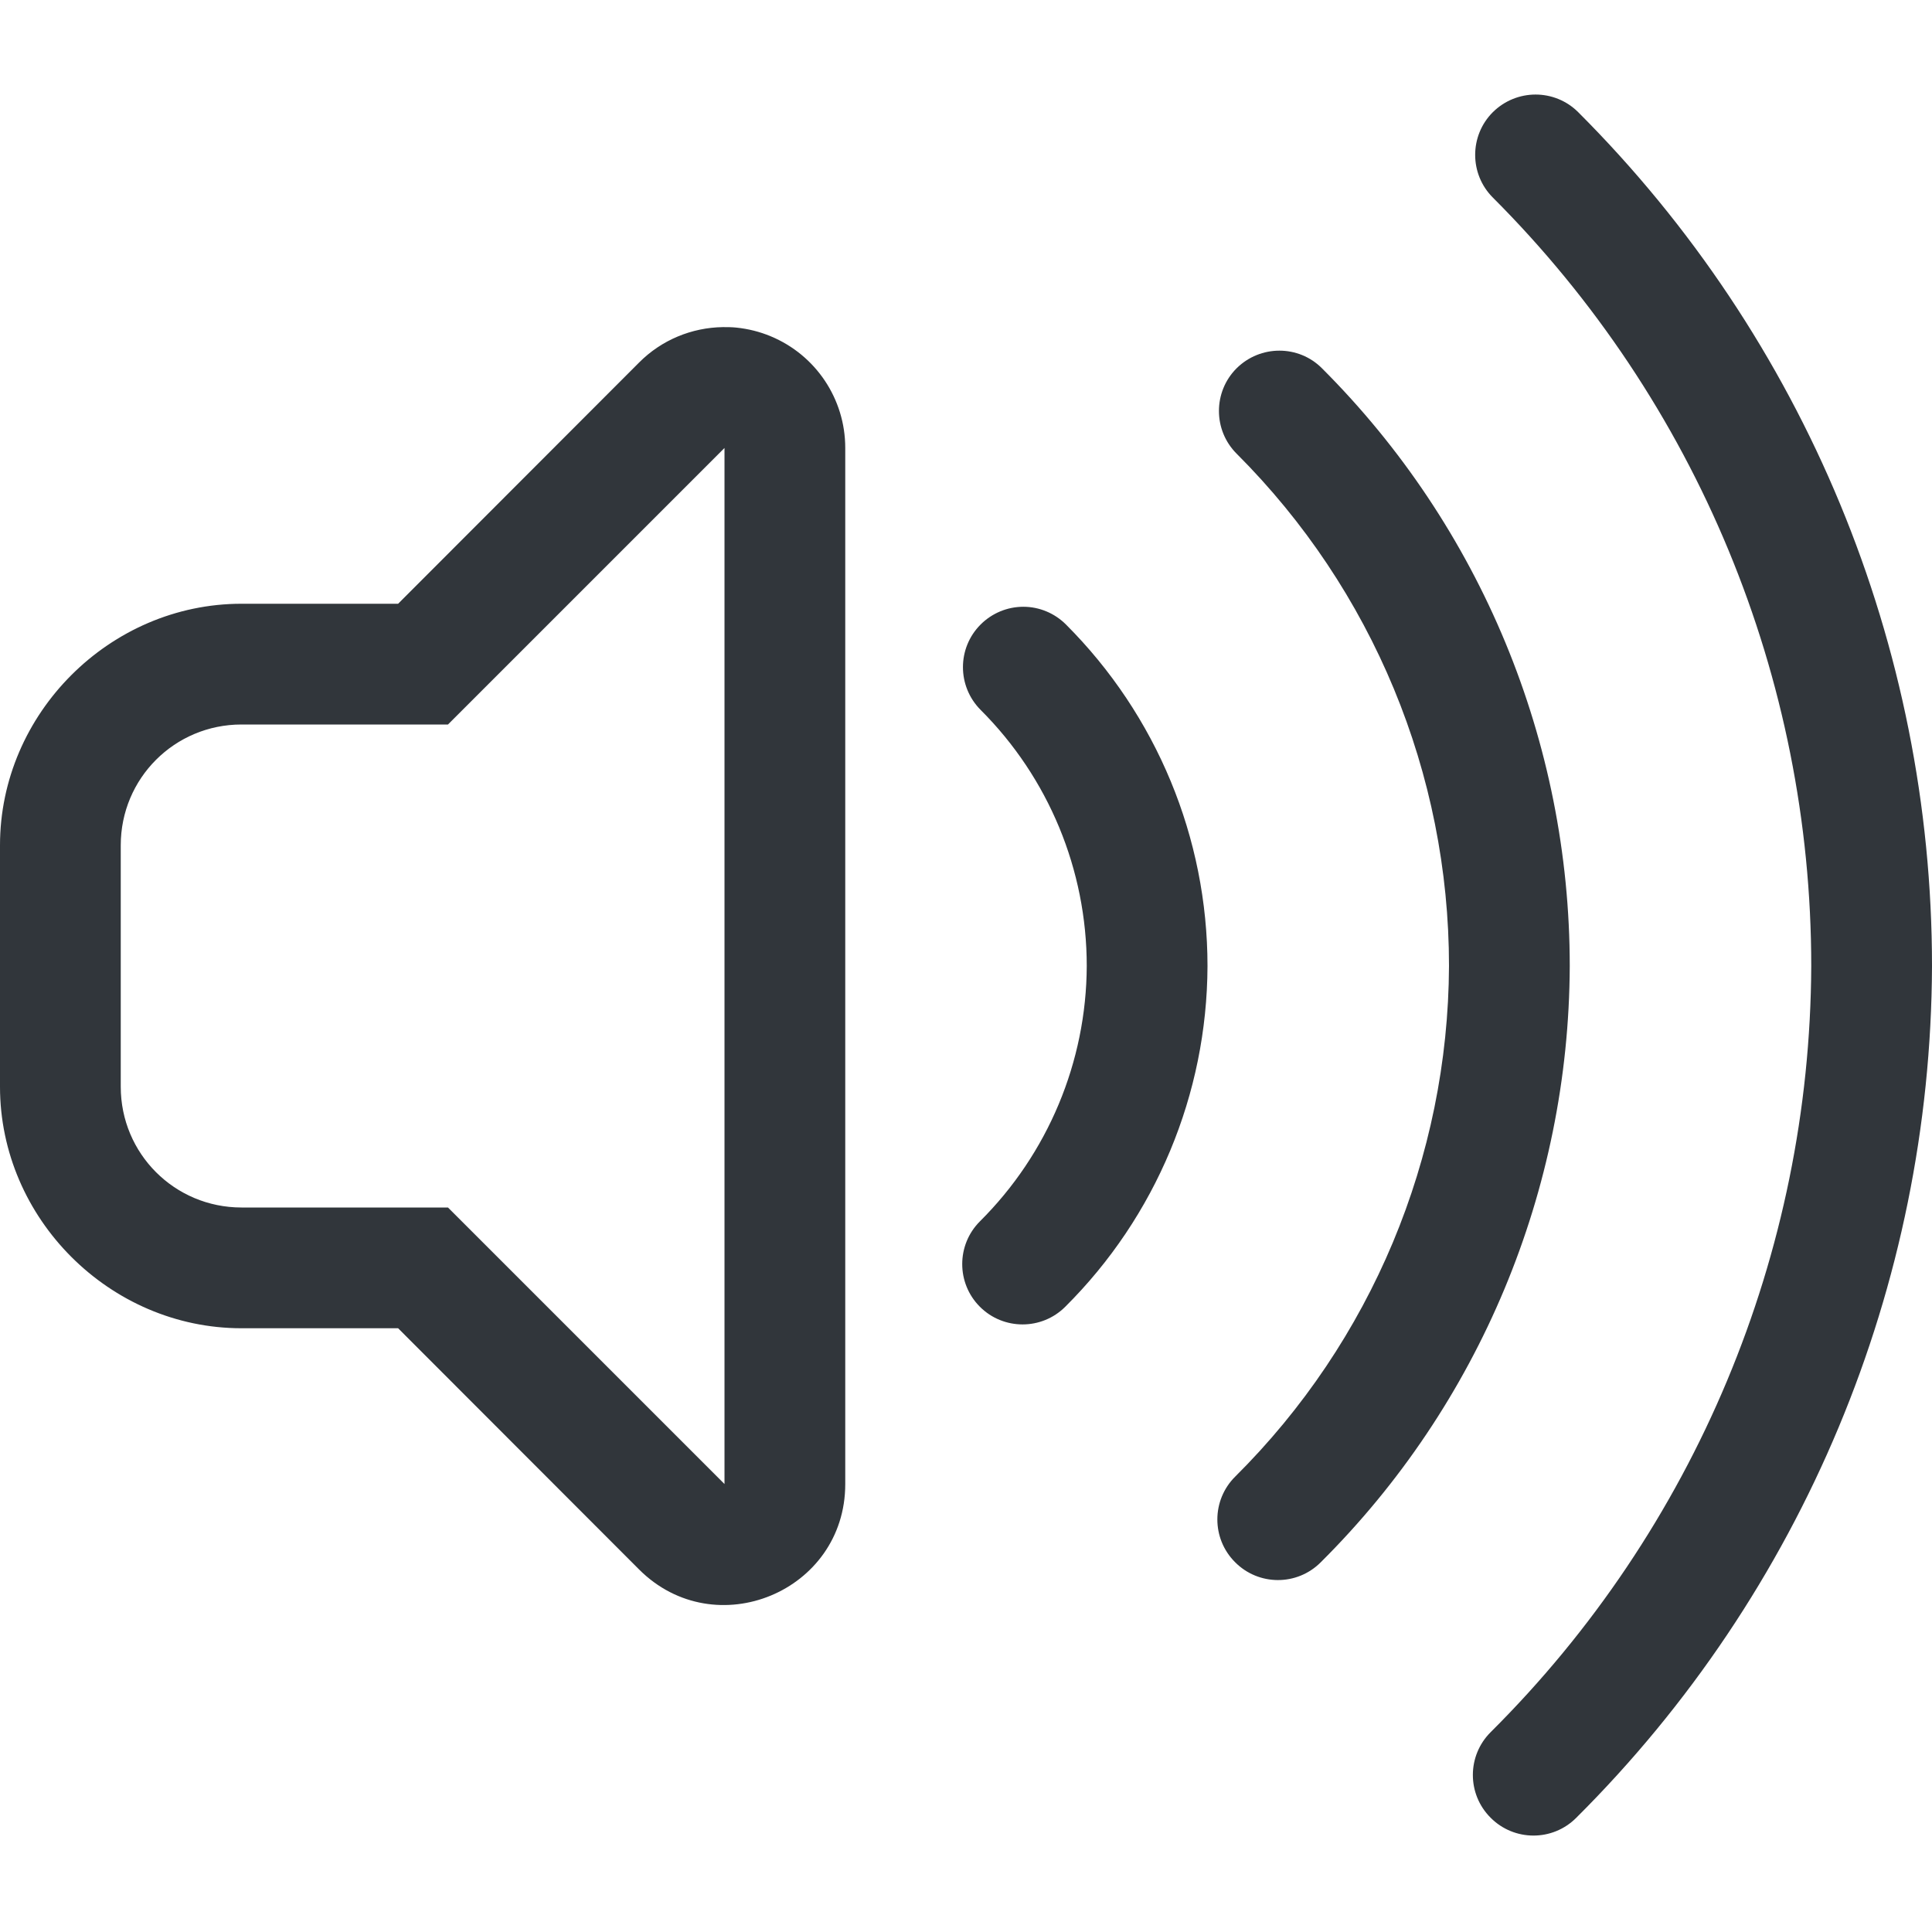
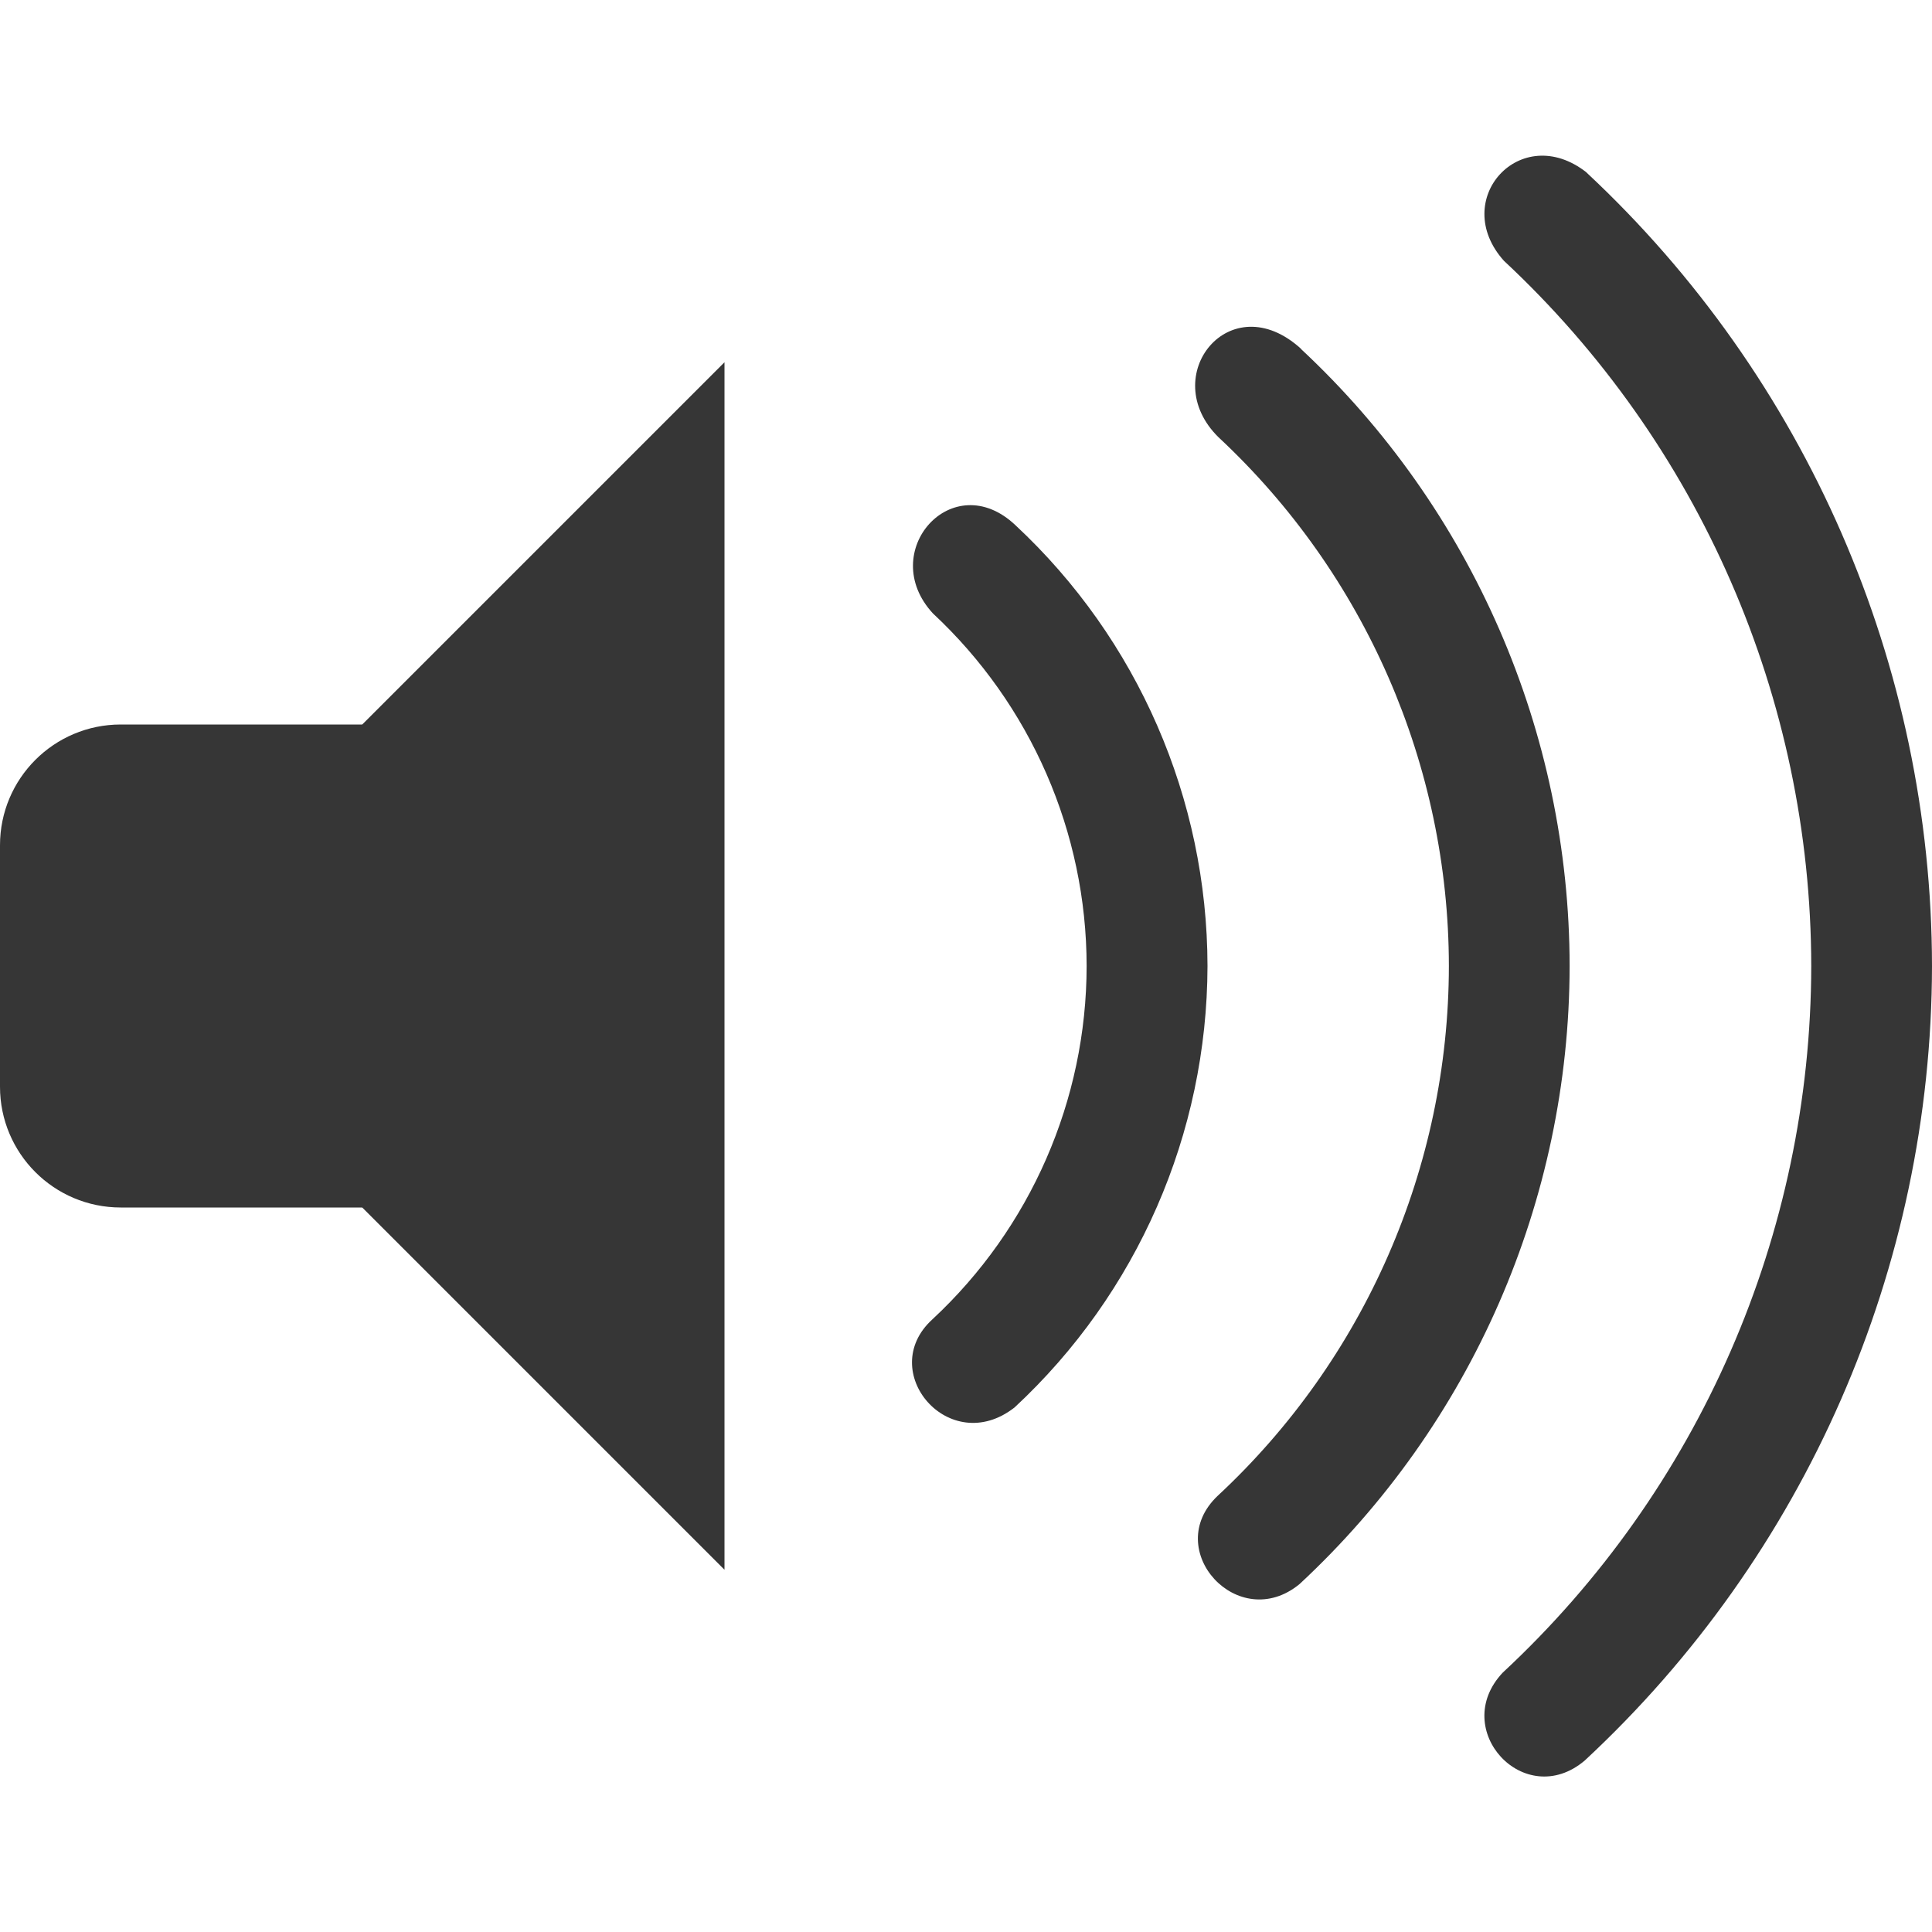
- <svg xmlns="http://www.w3.org/2000/svg" width="16" height="16" viewBox="0 0 16 16" version="1.1" id="svg423">
-   <style type="text/css" id="current-color-scheme">
-       .ColorScheme-Text {
-         color:#31363b;
-       }
- </style>
-   <defs id="defs420" />
-   <path d="m 12.717,0.783 c -0.128,0 -0.256,0.049 -0.354,0.146 -0.195,0.195 -0.195,0.512 0,0.707 C 14.051,3.324 15,5.613 15,8 c -0.01,2.383 -0.965,4.663 -2.654,6.344 -0.197,0.195 -0.198,0.513 -0.002,0.709 0.195,0.197 0.513,0.198 0.709,0.002 C 14.93,13.187 15.99,10.65 16,8.002 V 8 C 16,5.348 14.946,2.804 13.07,0.929 12.973,0.832 12.845,0.783 12.717,0.783 Z M 5.986,2.709 C 5.727,2.713 5.478,2.816 5.293,3.002 L 3.297,5 H 2 c -1.091,0 -2,0.909 -2,2 v 2 c 0,1.091 0.909,2 2,2 h 1.297 l 1.996,1.998 C 5.923,13.627 7,13.181 7,12.291 V 3.709 C 7,3.304 6.756,2.94 6.383,2.785 6.292,2.747 6.196,2.723 6.098,2.713 c -0.037,-0.004 -0.074,-0.004 -0.111,-0.004 z m 4.609,0.195 c -0.128,0 -0.256,0.049 -0.354,0.146 -0.195,0.195 -0.195,0.512 0,0.707 C 11.368,4.883 12,6.408 12,8 11.993,9.588 11.357,11.108 10.23,12.228 c -0.197,0.195 -0.198,0.513 -0.002,0.709 0.195,0.197 0.513,0.198 0.709,0.002 C 12.252,11.632 12.993,9.855 13,8.002 V 8 C 13,6.144 12.262,4.363 10.949,3.051 10.852,2.953 10.724,2.904 10.596,2.904 Z M 6,3.71 v 8.58 L 3.71,10 H 2 c -0.554,0 -1,-0.446 -1,-1 v -2 c 0,-0.554 0.446,-1 1,-1 H 3.71 Z M 8.475,5.025 C 8.342,5.025 8.215,5.078 8.121,5.172 7.926,5.367 7.926,5.683 8.121,5.879 8.684,6.441 9,7.204 9,8 8.997,8.794 8.678,9.555 8.115,10.115 c -0.195,0.195 -0.195,0.512 0,0.707 0.195,0.195 0.512,0.195 0.707,0 C 9.573,10.075 9.996,9.061 10,8.002 V 8 C 10,6.939 9.578,5.922 8.828,5.172 8.734,5.078 8.607,5.025 8.475,5.025 Z" style="fill:currentColor;stroke-width:2.001;stroke-linecap:round;stroke-linejoin:round;-inkscape-stroke:none;paint-order:normal" id="path408" class="ColorScheme-Text" />
+ <svg xmlns="http://www.w3.org/2000/svg" width="16" height="16" version="1.1">
+   <g enable-background="new" fill="#363636">
+     <rect y="6" width="5" height="4" ry="1" fill-rule="evenodd" style="paint-order:normal" />
+     <path d="m6 3-3 3v4l3 3z" />
+     <g fill-rule="evenodd">
+       <path d="m13.139 1.428c-0.545-0.428-1.139 0.225-0.684 0.732 1.62 1.51 2.542 3.625 2.545 5.84-0.003 2.22-0.928 4.34-2.555 5.852-0.445 0.472 0.181 1.148 0.678 0.729 1.83-1.699 2.873-4.082 2.877-6.58-0.003-2.493-1.039-4.872-2.861-6.572z" style="paint-order:normal" />
+       <path d="m10.775 2.889c-0.587-0.535-1.199 0.225-0.684 0.732 1.215 1.133 1.906 2.718 1.908 4.379-0.002 1.665-0.696 3.255-1.916 4.389-0.468 0.446 0.173 1.147 0.68 0.729 1.423-1.322 2.233-3.175 2.236-5.117-0.002-1.938-0.807-3.789-2.225-5.111z" style="paint-order:normal" />
+       <path d="m8.41 4.35c-0.521-0.494-1.155 0.22-0.684 0.73 0.81 0.755 1.272 1.812 1.273 2.92-0.001 1.11-0.464 2.17-1.277 2.926-0.473 0.43 0.14 1.152 0.68 0.73 1.017-0.944 1.595-2.269 1.598-3.656-0.002-1.384-0.577-2.706-1.59-3.65z" style="paint-order:normal" />
+     </g>
+   </g>
</svg>
